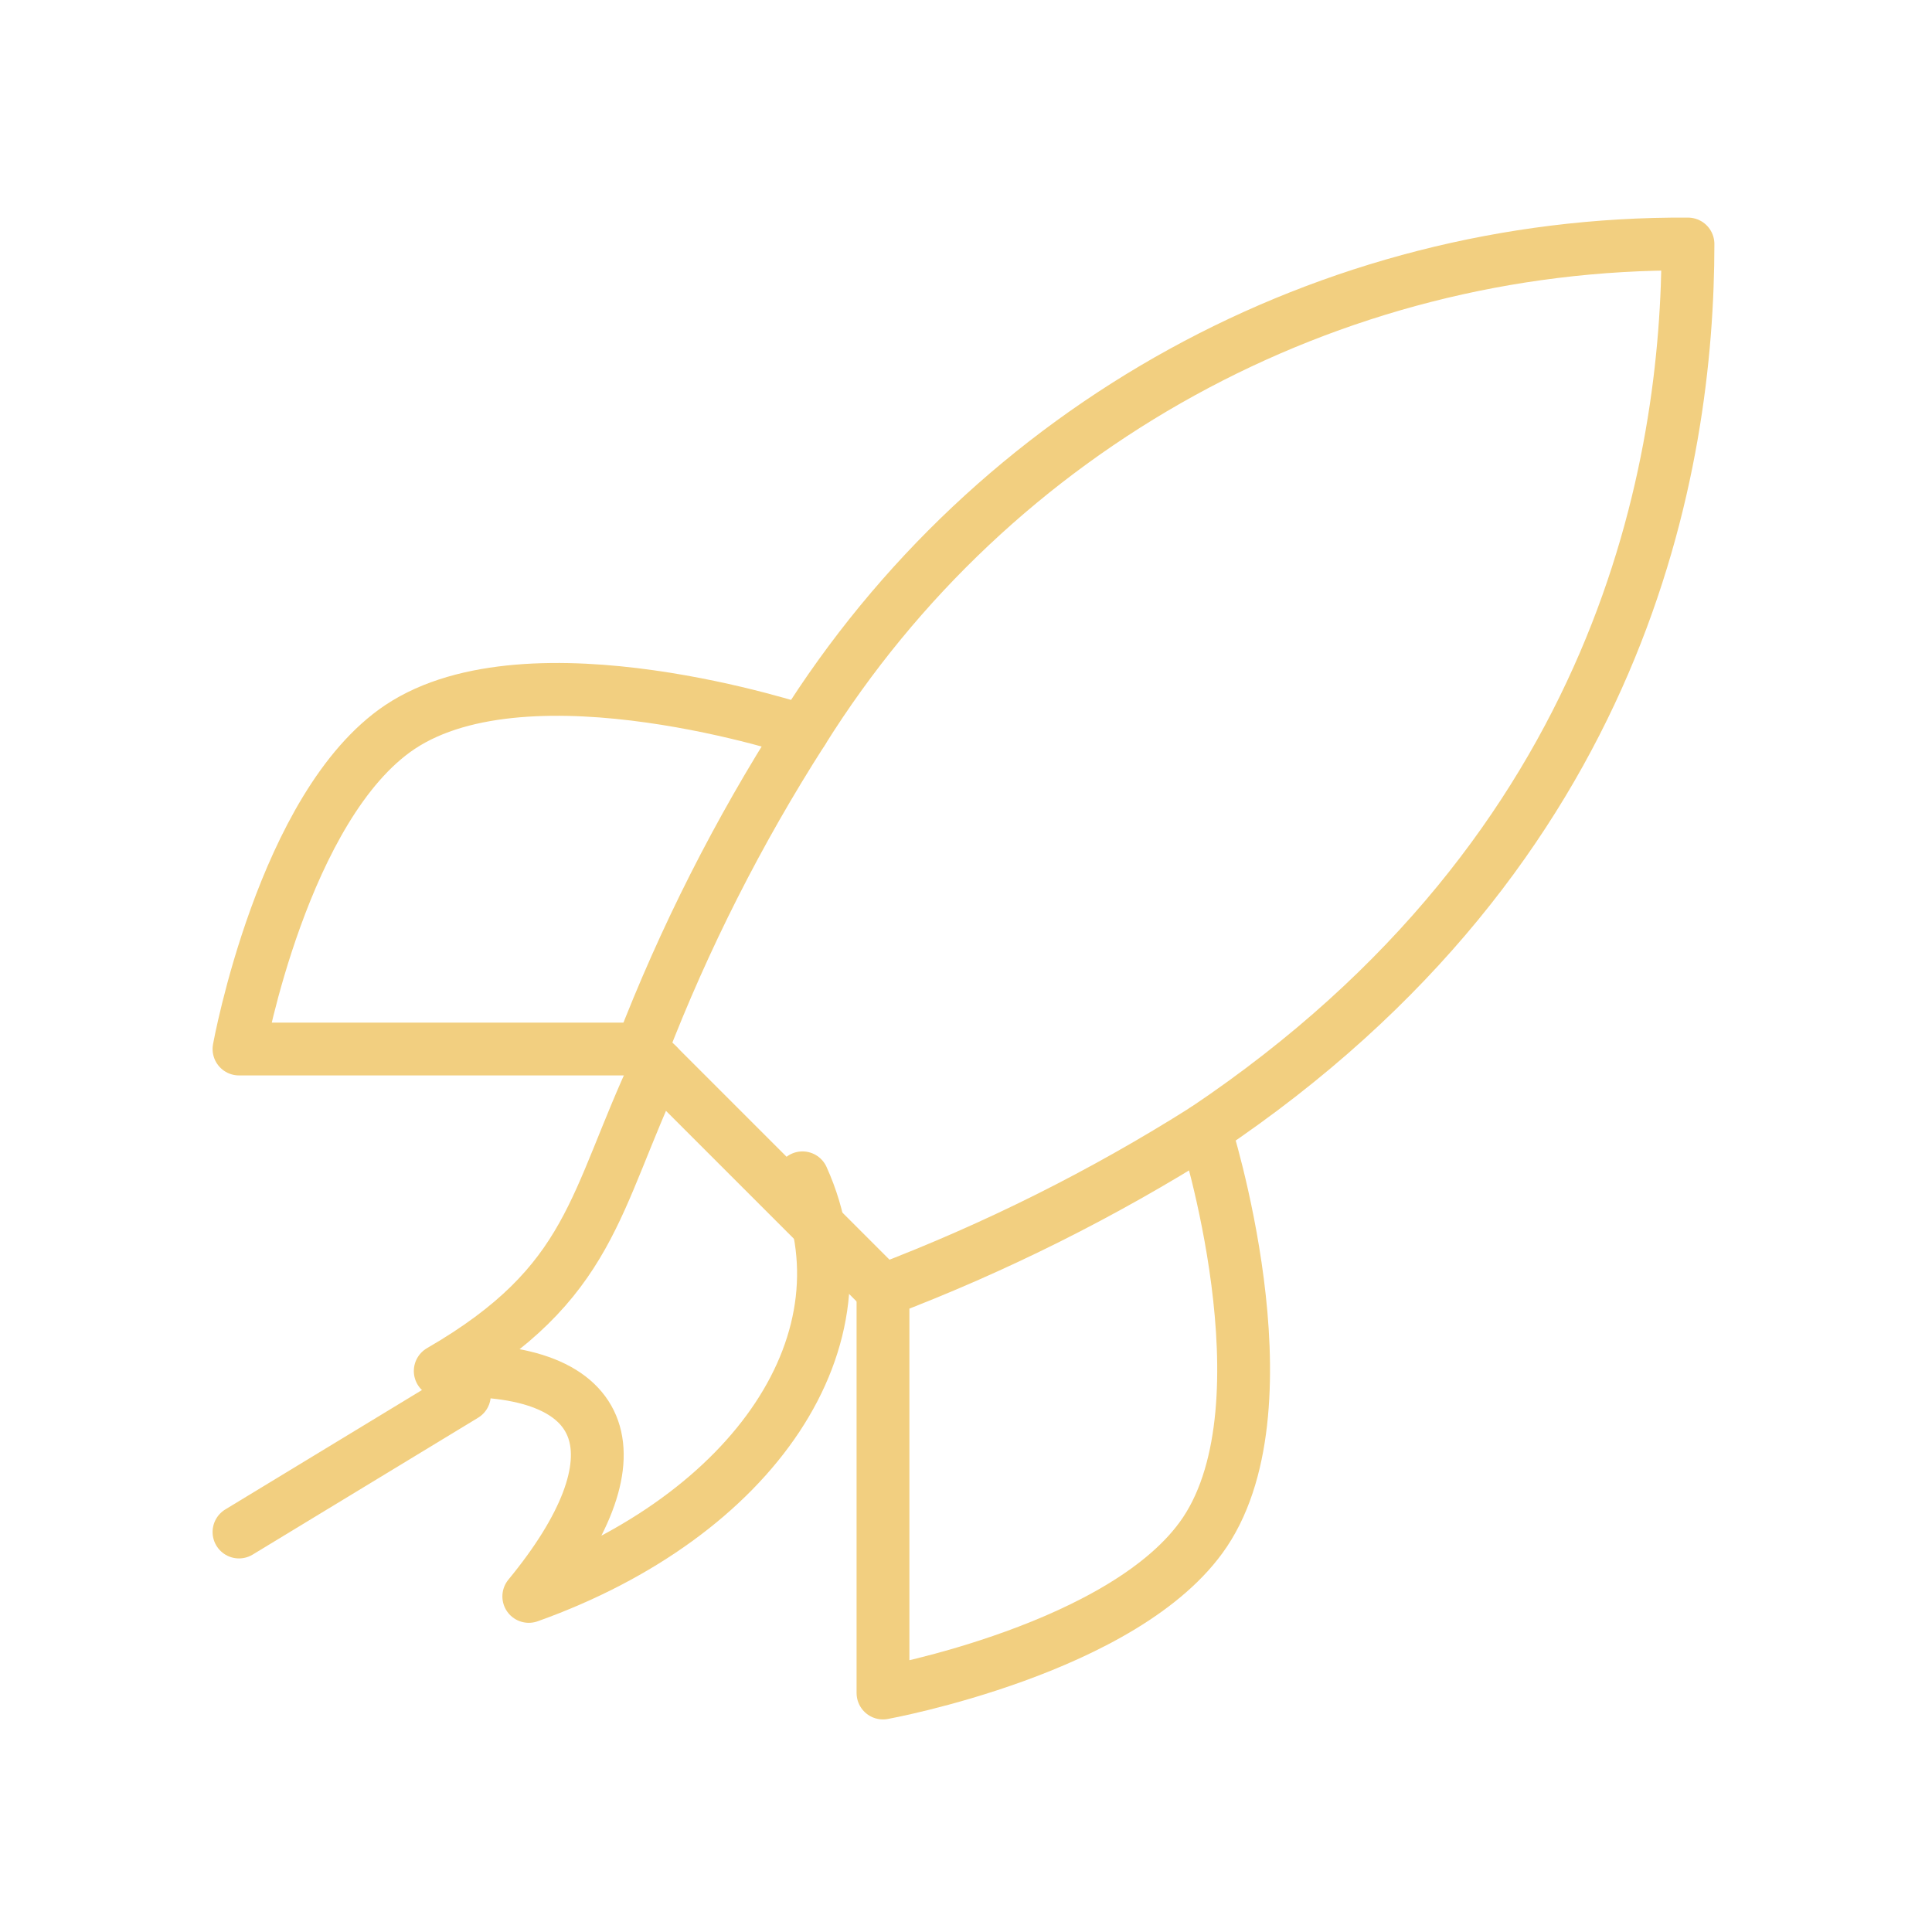
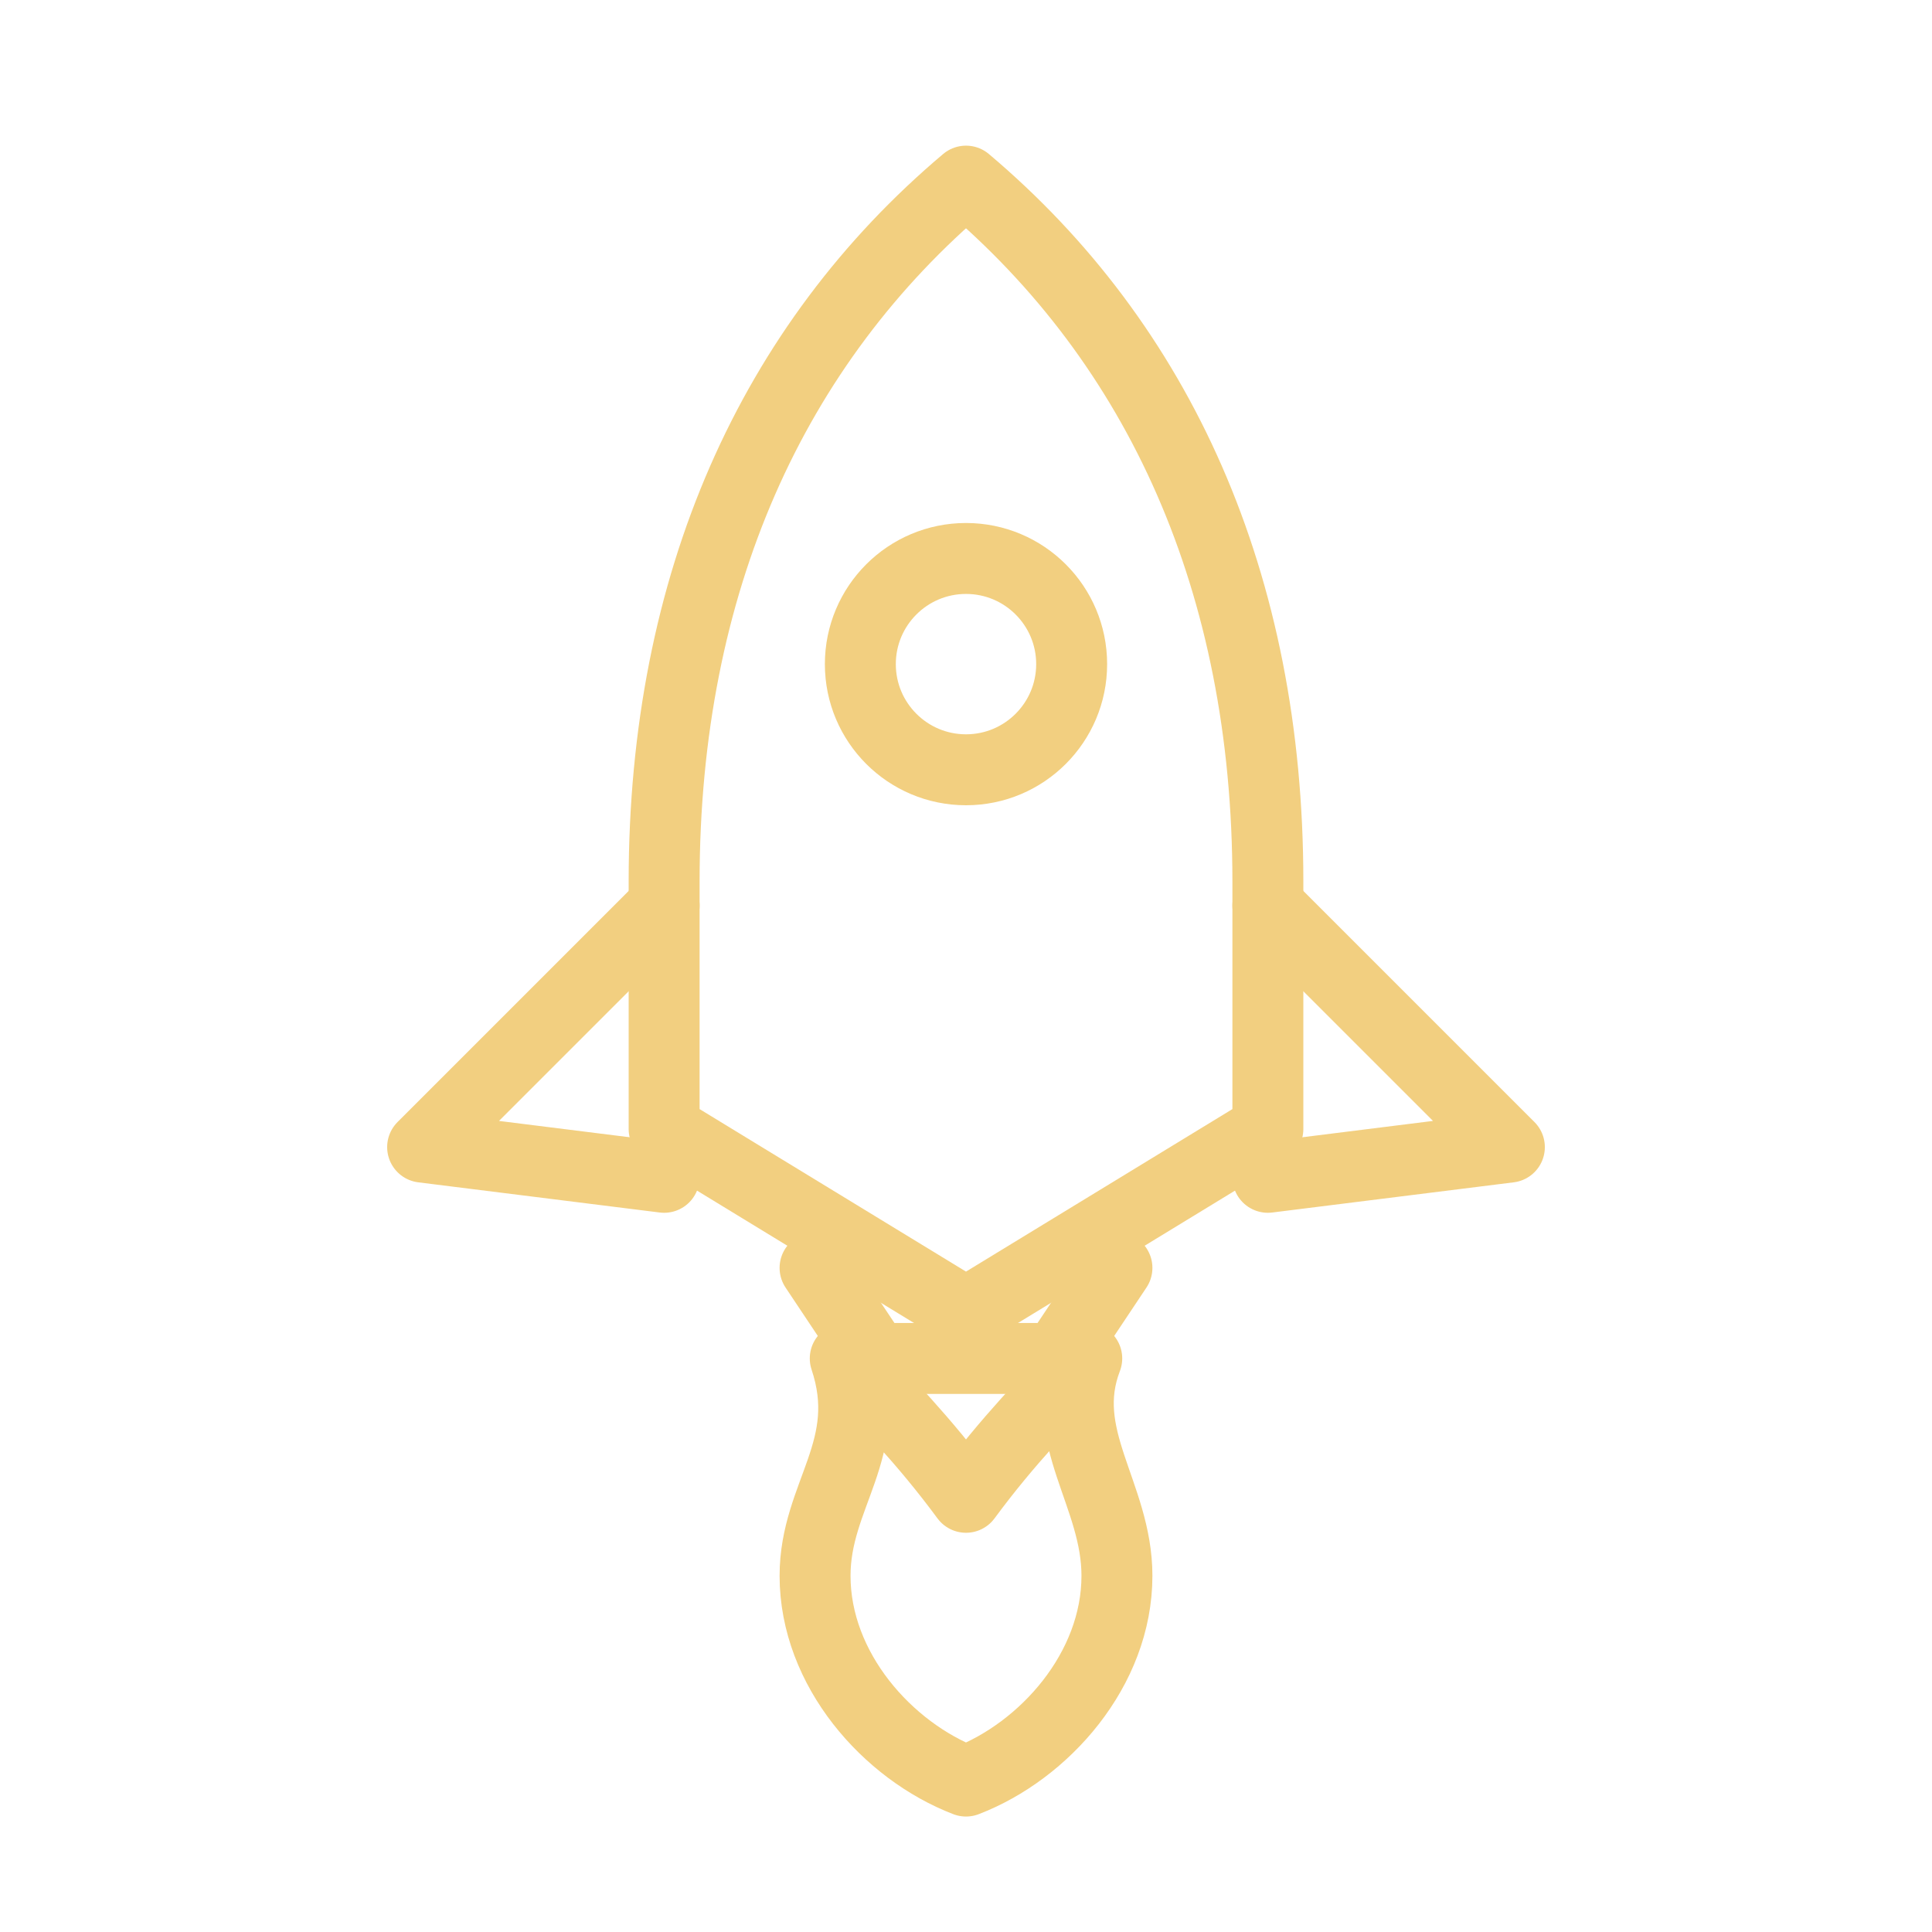
<svg xmlns="http://www.w3.org/2000/svg" viewBox="0 0 64 64">
-   <g class="icon-optical-center" transform="translate(-2.75 2.75)">
-     <g transform="scale(2.666667)" fill="none" stroke="#f2cf80" stroke-width=".656" stroke-linecap="round" stroke-linejoin="round">
-       <path d="M12 15v5s3.03-.55 4-2c1.08-1.62 0-5 0-5" />
-       <path d="M9.2 12.2c-.8 1.7-.8 2.7-2.7 3.8 2.2-.1 2.5 1.1 1.1 2.8 2.8-1 4.3-3.2 3.4-5.2" />
-       <path d="M9 12a22 22 0 0 1 2-3.95A12.88 12.88 0 0 1 22 2c0 2.72-.78 7.5-6 11a22.4 22.4 0 0 1-4 2z" />
-       <path d="M9 12H4s.55-3.03 2-4c1.62-1.08 5 .05 5 .05" />
-       <path d="M6.8 16.3 4 18" />
-     </g>
+   <g transform="translate(0 -1)" fill="none" stroke="#f2cf80" stroke-width="2.35" stroke-linecap="round" stroke-linejoin="round">
+     <path d="M32 7c-6.4 5.4-10 13.3-10 23.2v8.2l10 6.1 10-6.1v-8.2C42 20.3 38.4 12.4 32 7Z" />
+     <circle cx="32" cy="23" r="3.5" />
+     <path d="m22 31-8 8 8 1M42 31l8 8-8 1M27 43l2 3h6l2-3" />
+     <path d="M28 46c1 3-1 4.5-1 7.2 0 3.1 2.4 5.8 5 6.8 2.6-1 5-3.7 5-6.8 0-2.7-2-4.6-1-7.2-1.3 1.4-2.6 2.7-4 4.6-1.4-1.9-2.7-3.2-4-4.6Z" />
  </g>
</svg>
